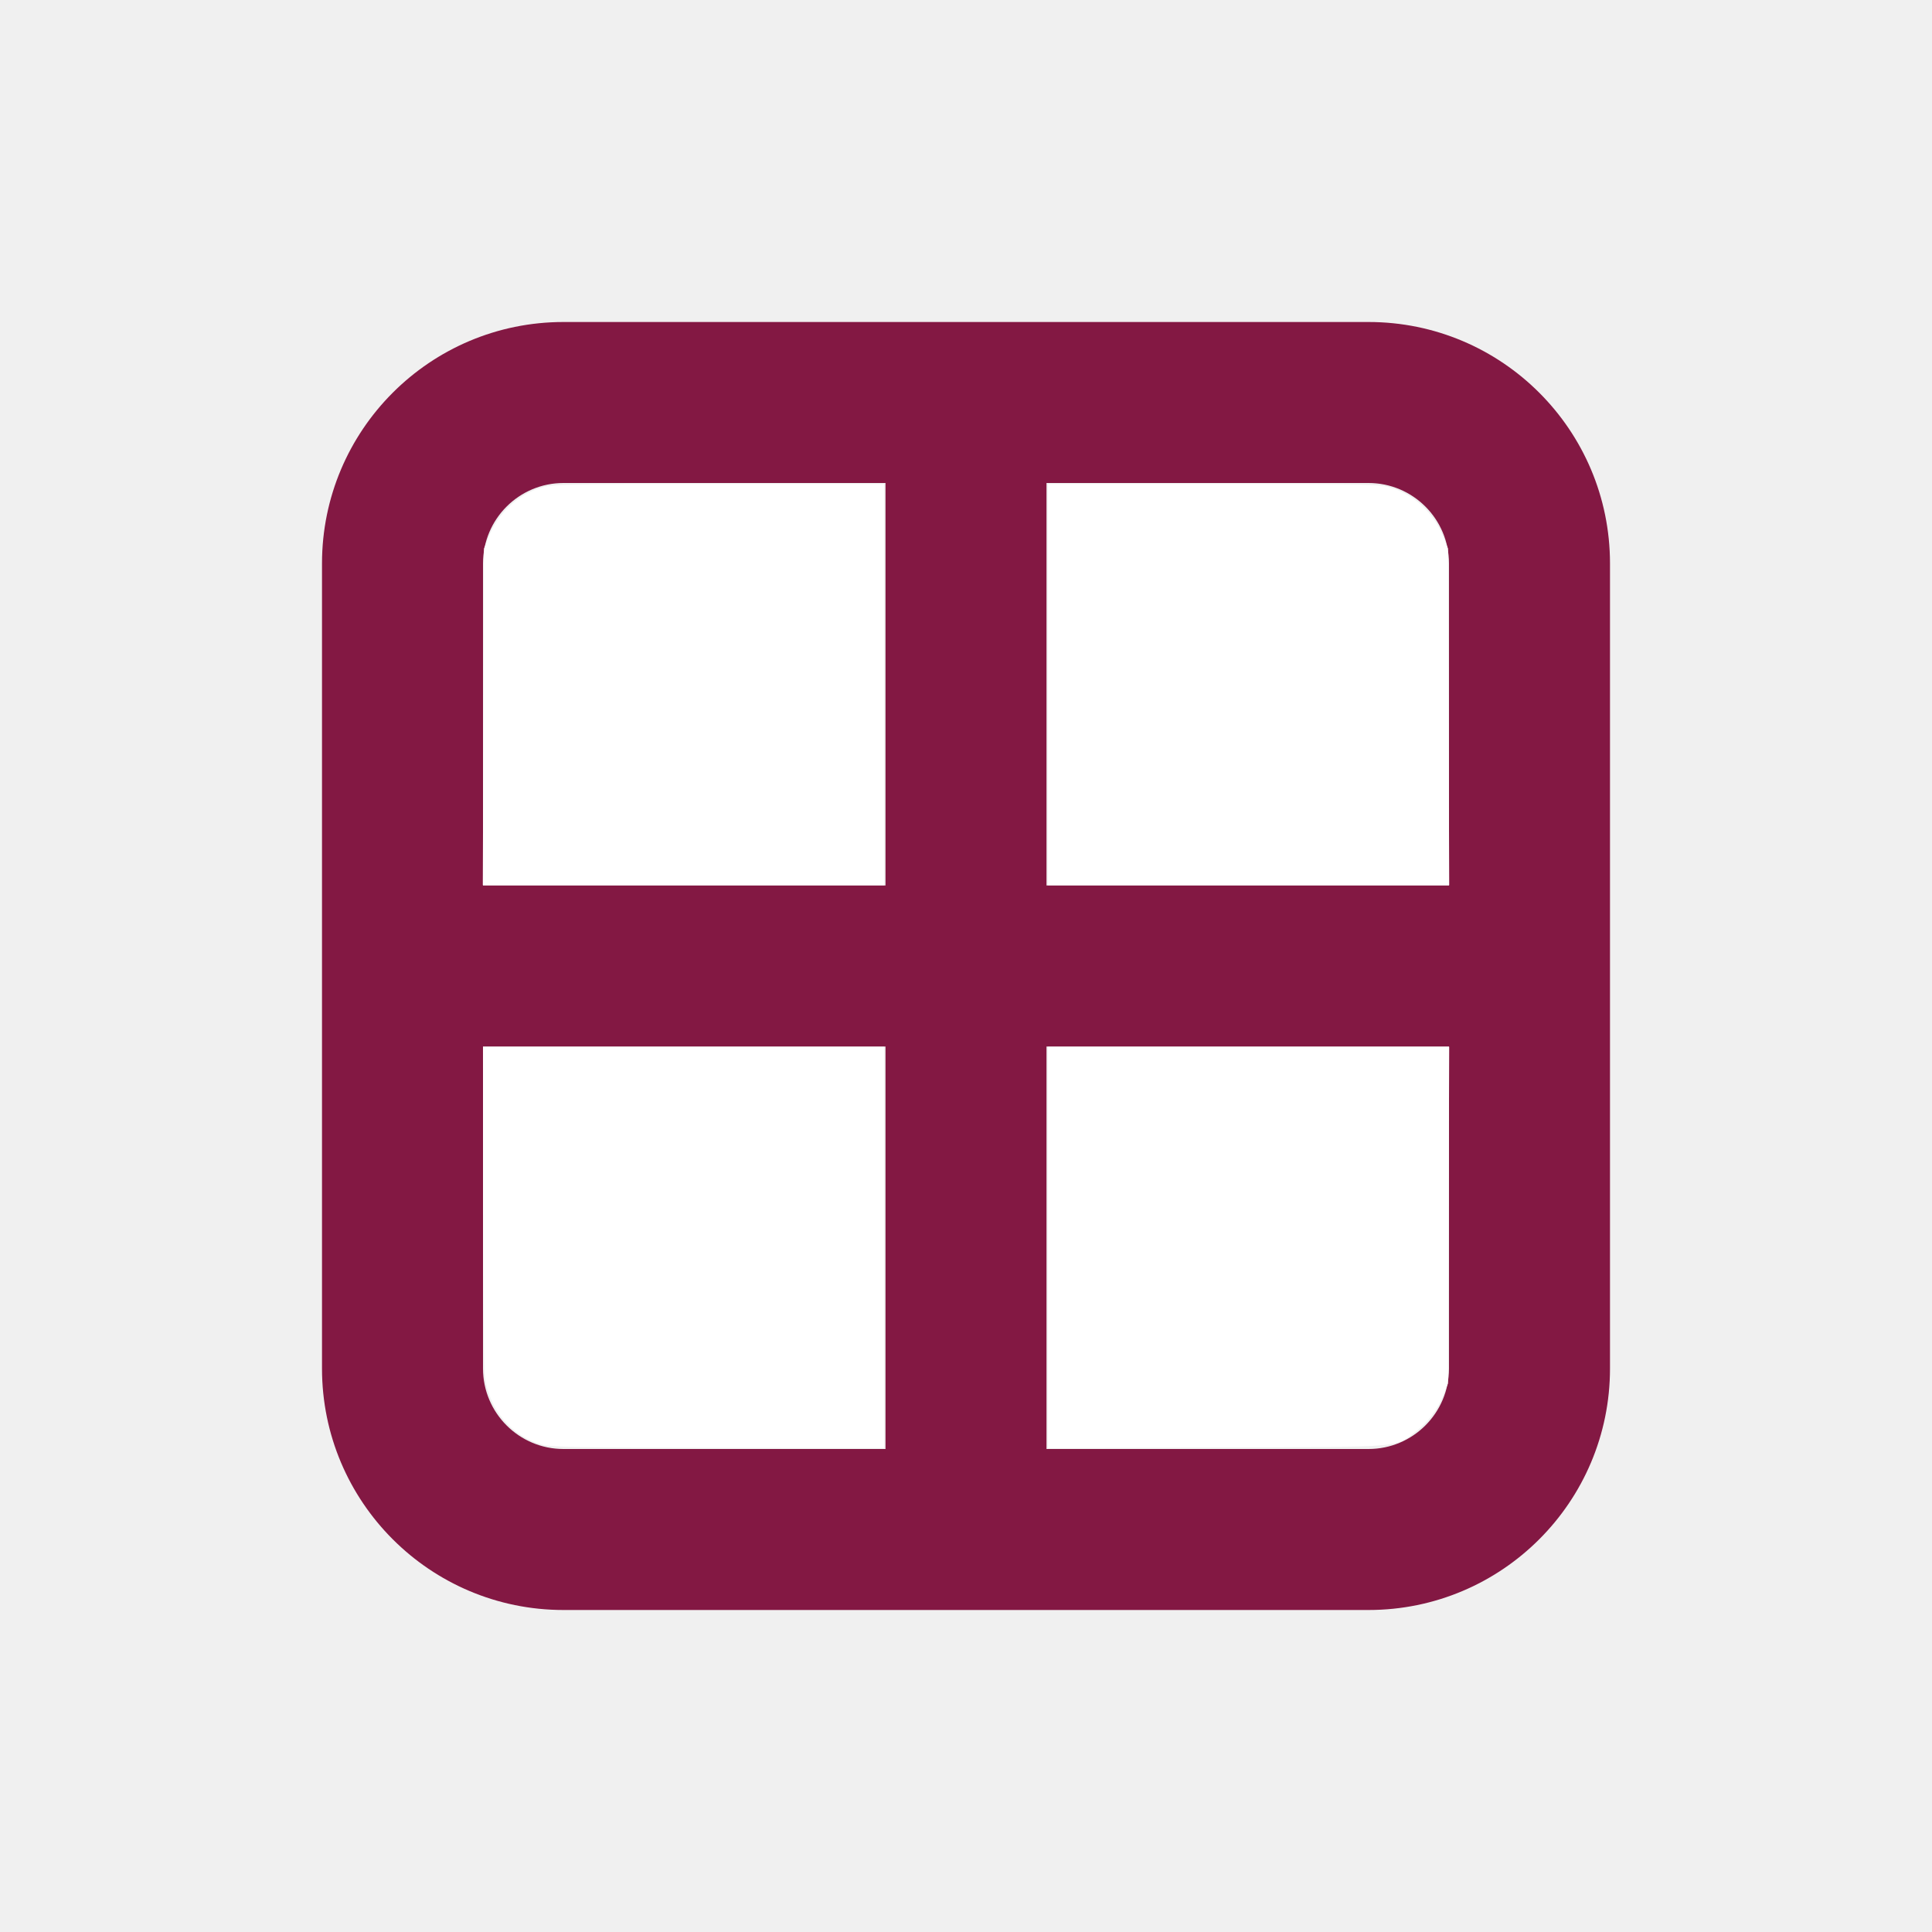
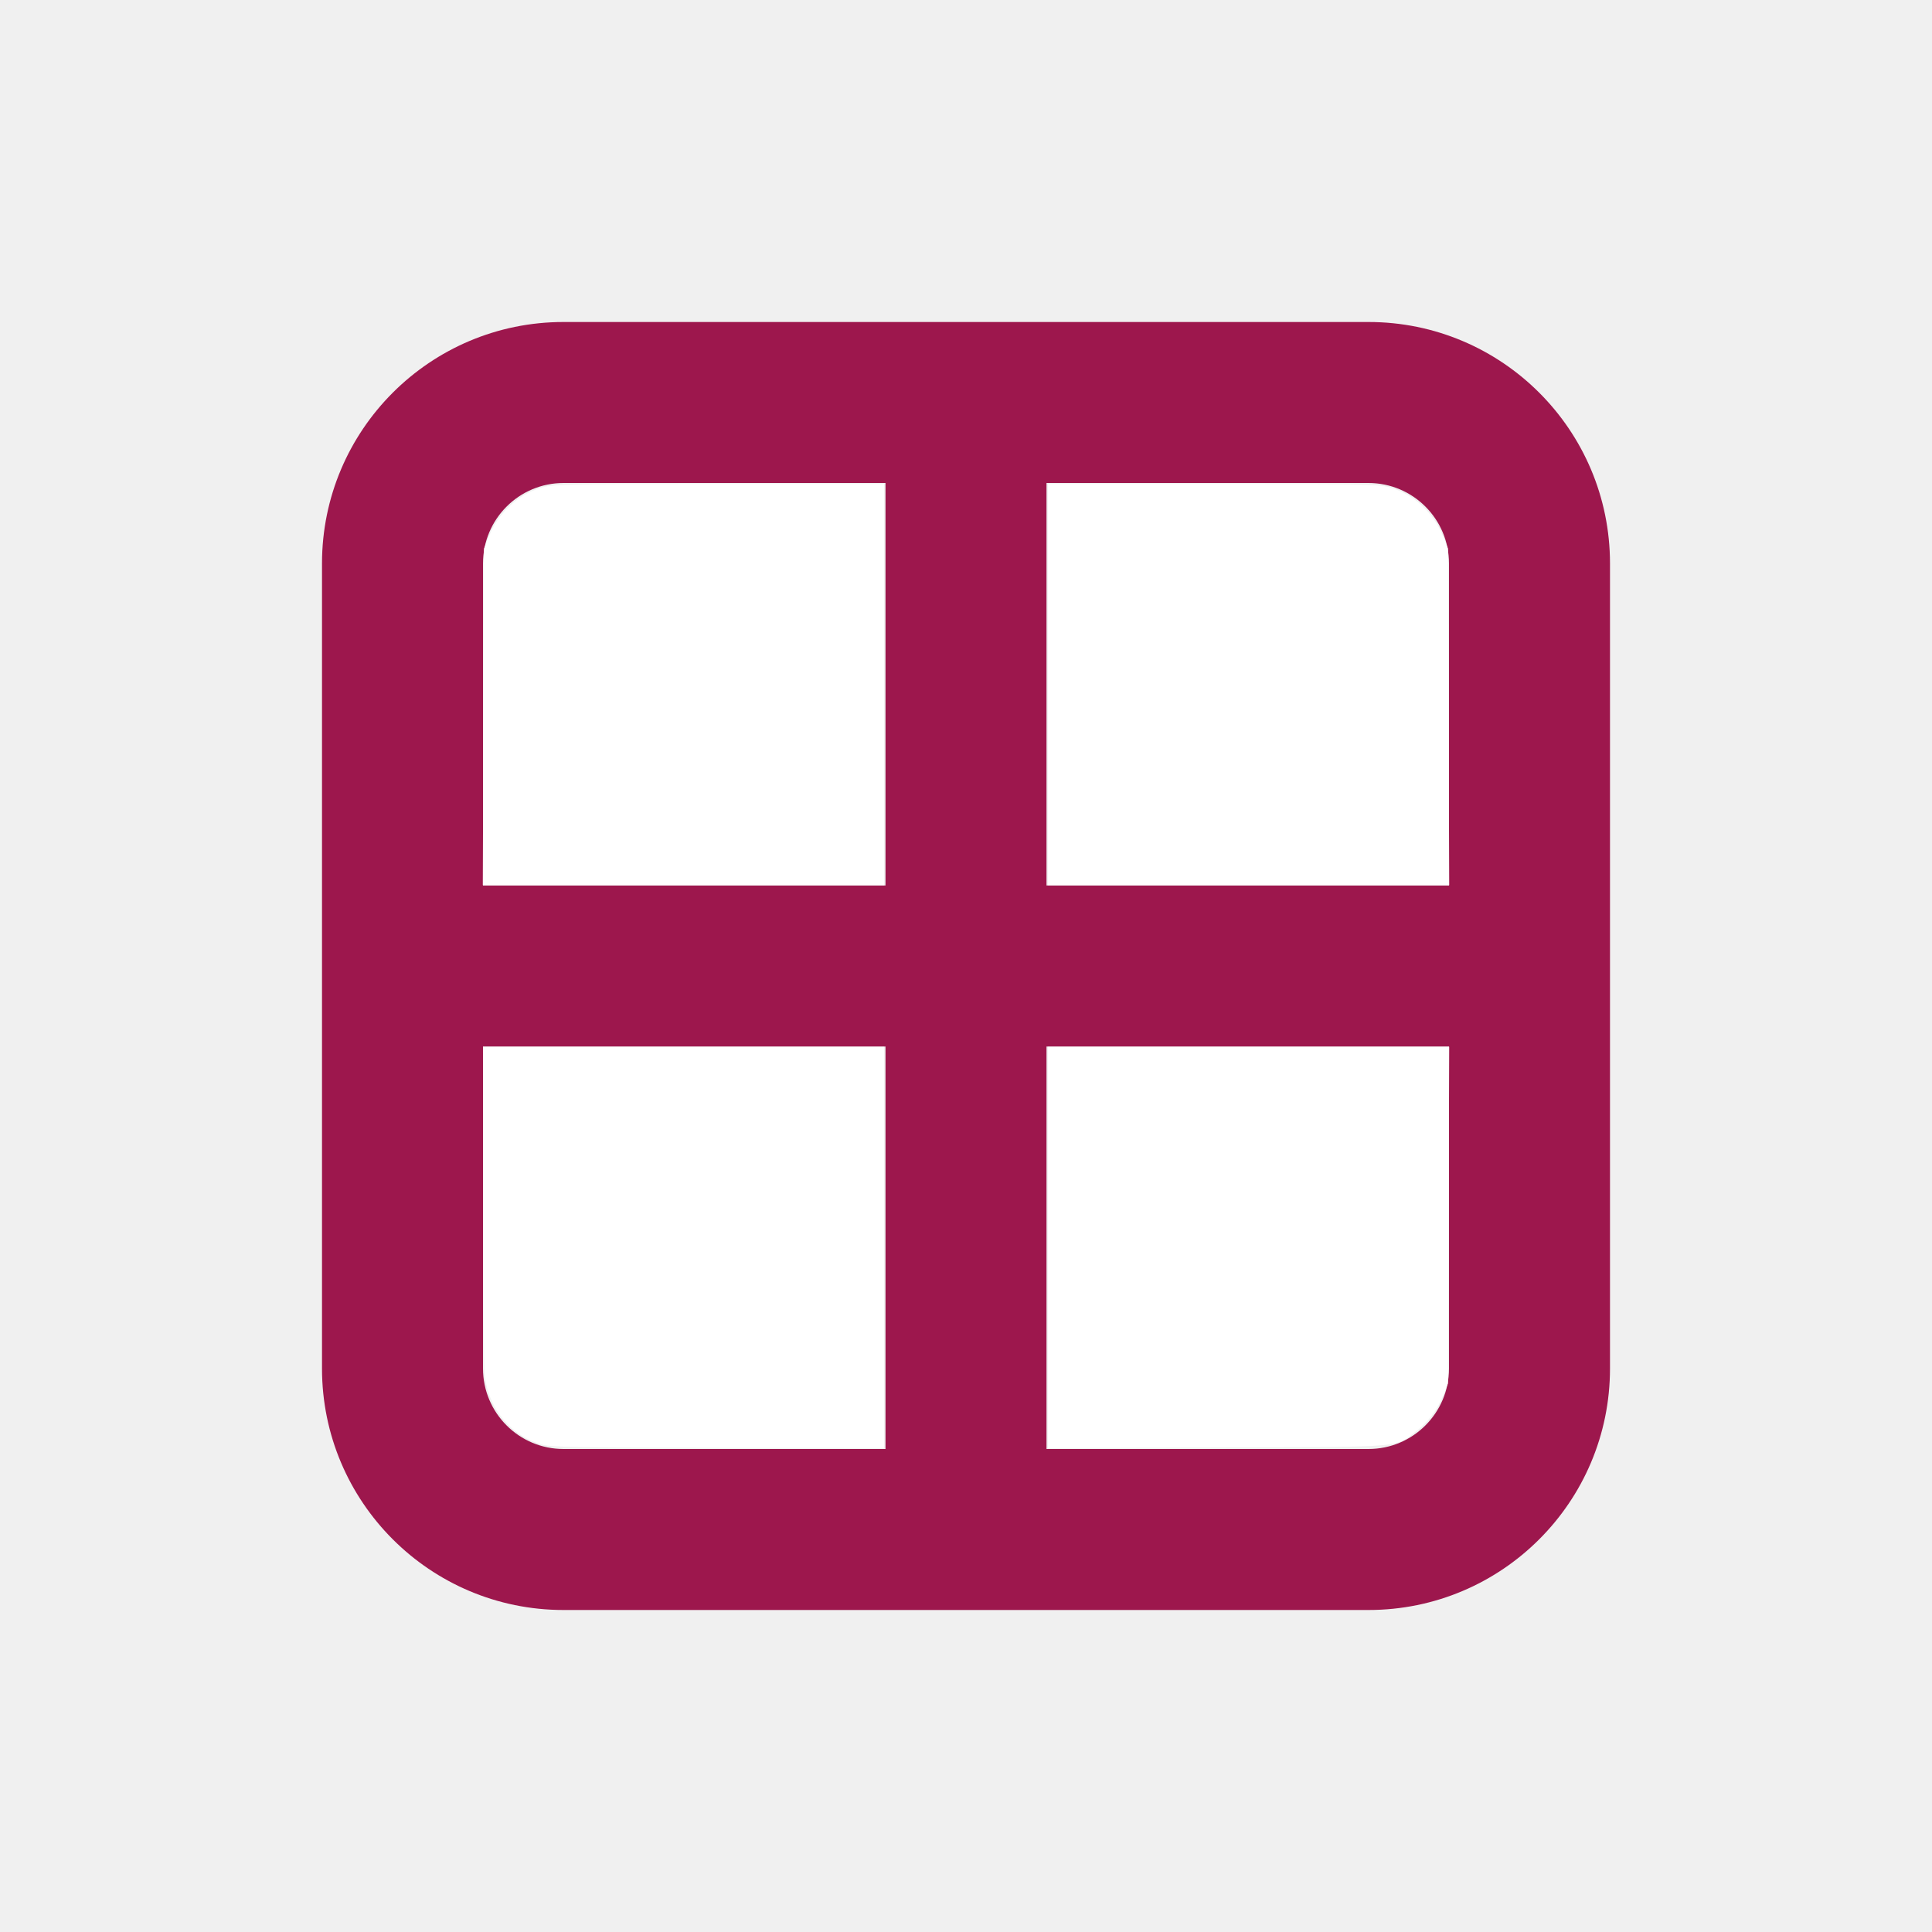
<svg xmlns="http://www.w3.org/2000/svg" width="800px" height="800px" version="1.1" viewBox="0 0 24 24">
-   <path d="m4 7c0-1.657 1.343-3 3-3h10c1.657 0 3 1.343 3 3v10c0 1.657-1.343 3-3 3h-10c-1.657 0-3-1.343-3-3v-10zm3-1c-0.552 0-1 0.448-1 1v4h5v-5h-4zm6 0v5h5v-4c0-0.552-0.448-1-1-1h-4zm5 7h-5v5h4c0.552 0 1-0.448 1-1v-4zm-7 5v-5h-5v4c0 0.552 0.448 1 1 1h4z" clip-rule="evenodd" fill="#831843" fill-rule="evenodd" />
+   <path d="m4 7c0-1.657 1.343-3 3-3h10c1.657 0 3 1.343 3 3v10c0 1.657-1.343 3-3 3h-10c-1.657 0-3-1.343-3-3v-10zm3-1c-0.552 0-1 0.448-1 1v4h5v-5h-4zm6 0v5h5v-4c0-0.552-0.448-1-1-1h-4zm5 7h-5v5h4c0.552 0 1-0.448 1-1v-4zm-7 5v-5h-5v4c0 0.552 0.448 1 1 1h4z" clip-rule="evenodd" fill="#9D174D" fill-rule="evenodd" />
  <path transform="scale(.03)" d="m200.17 296.82 0.253-69.703 1.978-4.9c3.939-9.761 11.739-17.16 21.204-20.114 5.184-1.618 7.951-1.681 73.941-1.681h68.555v166.1h-166.18z" fill="#fff" stroke-width="28.248" />
  <path transform="scale(.03)" d="m433.9 283.47v-83.051h68.555c65.989 0 68.756 0.063 73.941 1.681 9.466 2.954 17.265 10.352 21.204 20.114l1.978 4.9 0.253 69.703 0.253 69.703h-166.18z" fill="#fff" stroke-width="28.248" />
  <path transform="scale(.03)" d="m224.6 598.22c-12.701-3.413-22.053-14.468-23.819-28.152-0.402-3.113-0.743-35.12-0.758-71.126l-0.028-65.466h166.1v166.1l-68.432-0.056c-57.397-0.047-69.179-0.257-73.065-1.301z" fill="#fff" stroke-width="28.248" />
  <path transform="scale(.03)" d="m433.9 516.55v-83.074h166.18l-0.253 69.703-0.253 69.703-1.978 4.9c-2.517 6.237-6.298 11.187-11.619 15.211-8.618 6.517-3.572 6.124-81.954 6.391l-70.127 0.239z" fill="#fff" stroke-width="28.248" />
</svg>
